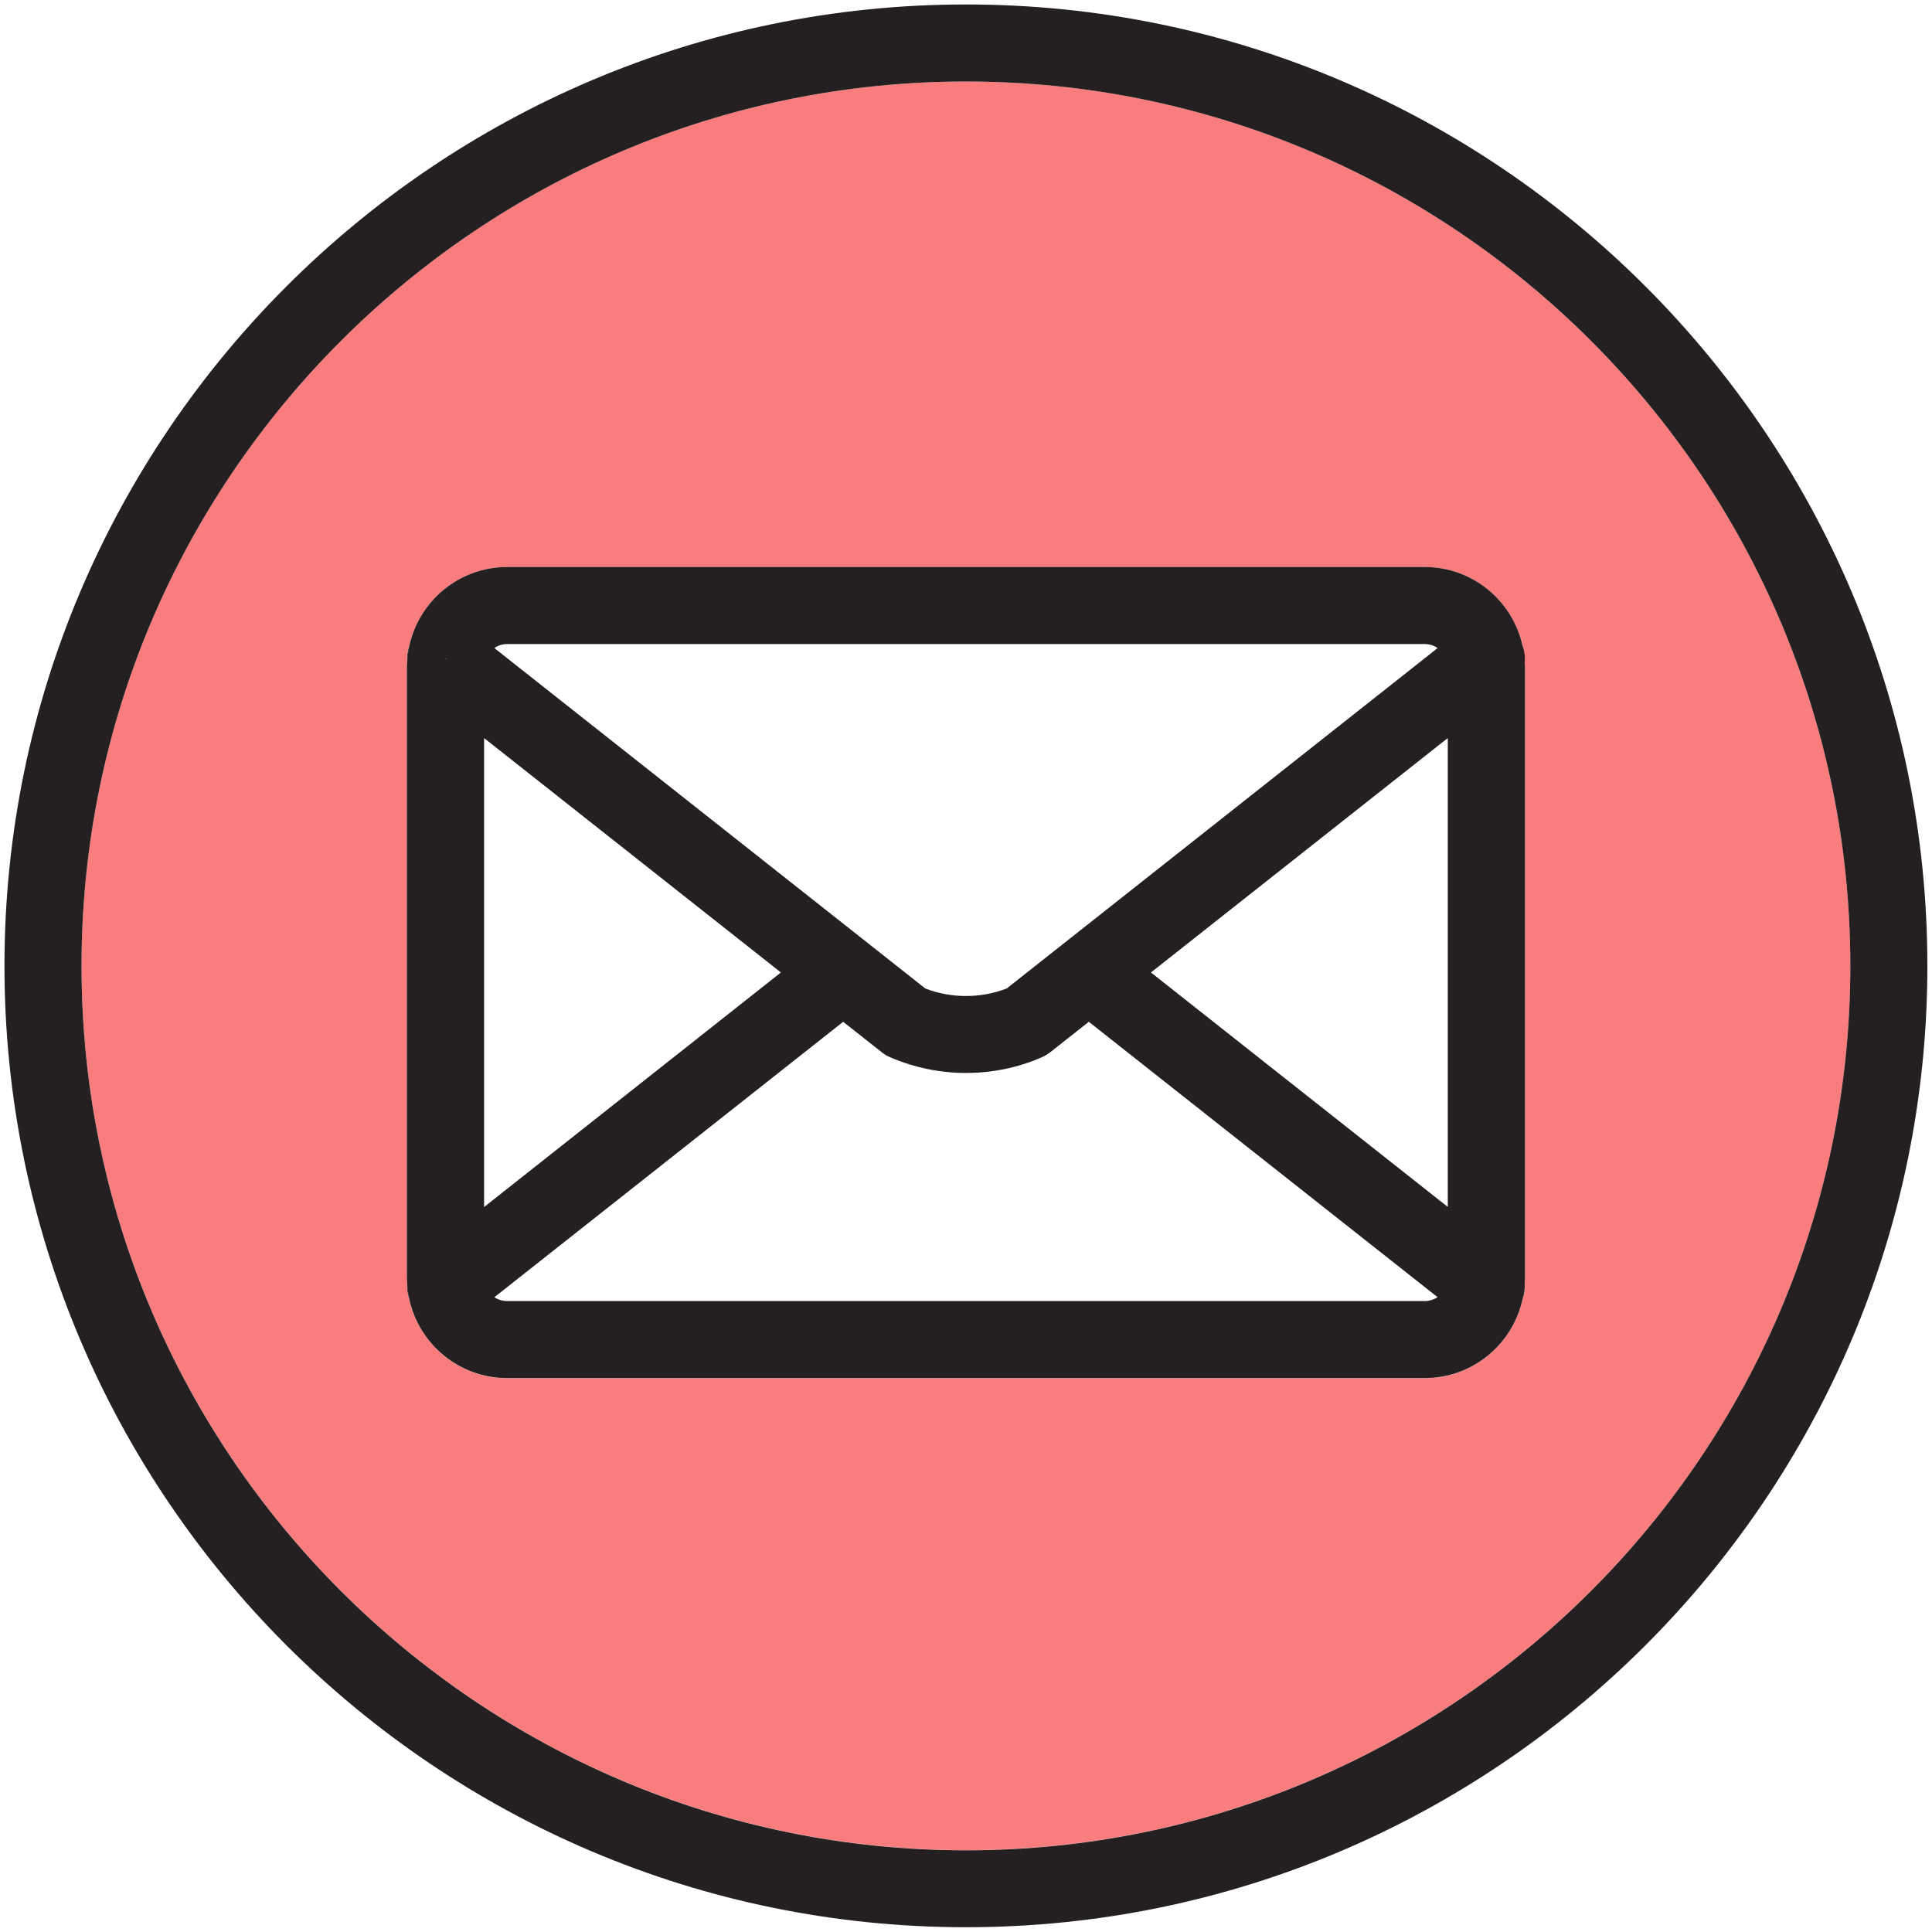
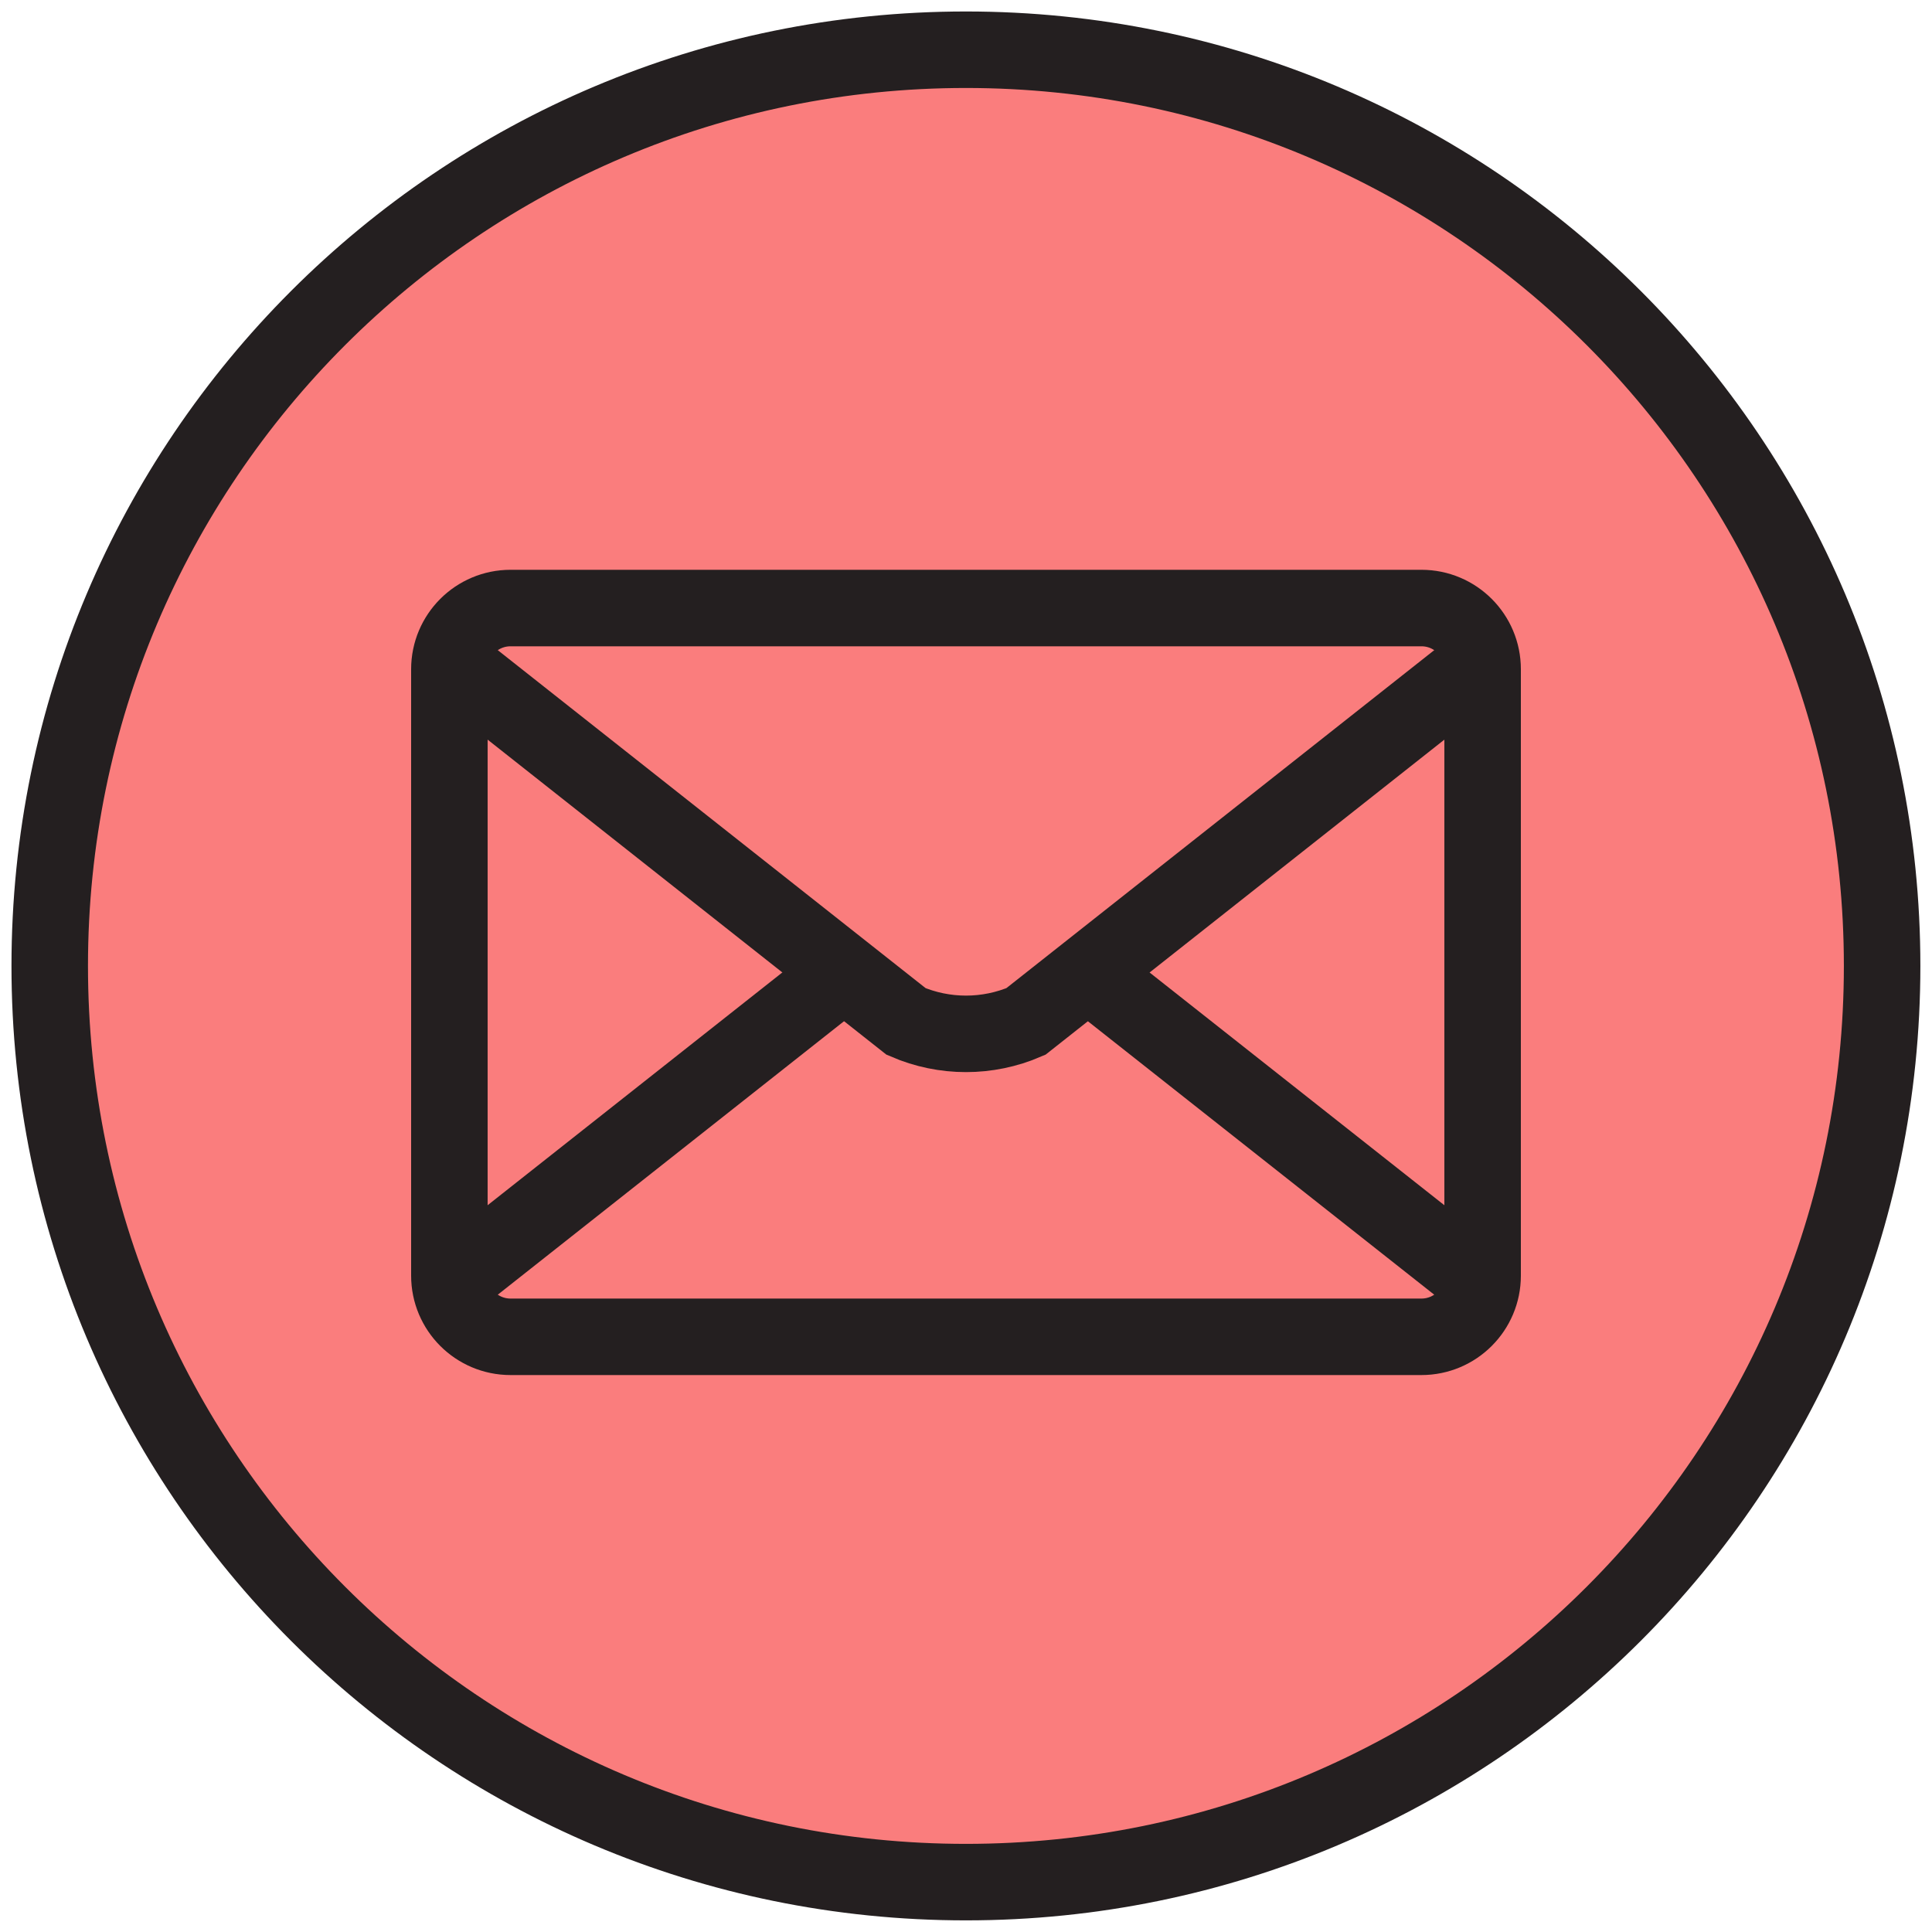
- <svg xmlns="http://www.w3.org/2000/svg" version="1.1" id="Layer_1" x="0px" y="0px" viewBox="0 0 125.36 125.36" style="enable-background:new 0 0 125.36 125.36;" xml:space="preserve">
+ <svg xmlns="http://www.w3.org/2000/svg" version="1.1" id="Layer_1" x="0px" y="0px" viewBox="0 0 126.27 126.27" style="enable-background:new 0 0 126.27 126.27;" xml:space="preserve">
  <style type="text/css">
- 	.st0{fill:#FA7D7D;}
- 	.st1{fill:#241F20;}
+ 	.st0{fill:#FA7D7D;stroke:#241F20;stroke-width:5;stroke-miterlimit:10;}
+ 	.st1{fill:none;stroke:#241F20;stroke-width:5;stroke-miterlimit:10;}
</style>
-   <g>
-     <path class="st0" d="M62.68,5.29c-31.64,0-57.39,25.74-57.39,57.38s25.74,57.38,57.39,57.38c31.64,0,57.38-25.74,57.38-57.38   S94.32,5.29,62.68,5.29z M98.95,82.92c0,0.11-0.01,0.21-0.02,0.32c0.04,0.36-0.01,0.73-0.14,1.08c-0.64,2.92-3.24,5.11-6.35,5.11   H32.91c-3.11,0-5.71-2.19-6.35-5.11c-0.12-0.35-0.17-0.72-0.14-1.08c-0.01-0.1-0.02-0.21-0.02-0.31V43.29   c0-0.11,0.01-0.21,0.02-0.32c-0.04-0.36,0.01-0.72,0.14-1.07c0.64-2.92,3.24-5.11,6.35-5.11h59.53c3.11,0,5.71,2.19,6.35,5.11   c0.12,0.35,0.17,0.71,0.14,1.07c0.01,0.11,0.02,0.21,0.02,0.32V82.92z" />
-     <path class="st1" d="M62.68,0.29c-34.4,0-62.39,27.99-62.39,62.38s27.99,62.38,62.39,62.38c34.4,0,62.38-27.99,62.38-62.38   S97.08,0.29,62.68,0.29z M62.68,120.06c-31.64,0-57.39-25.74-57.39-57.38S31.04,5.29,62.68,5.29c31.64,0,57.38,25.74,57.38,57.38   S94.32,120.06,62.68,120.06z" />
-     <path class="st1" d="M26.43,42.97c0.02-0.37,0.06-0.73,0.14-1.07C26.44,42.25,26.39,42.61,26.43,42.97z" />
-     <path class="st1" d="M28.91,42.73l0.05,0.04c0-0.01,0-0.03,0-0.04H28.91z" />
-     <path class="st1" d="M26.57,84.31c-0.08-0.35-0.12-0.71-0.14-1.08C26.39,83.59,26.44,83.96,26.57,84.31z" />
-     <path class="st1" d="M98.93,42.97c0.04-0.36-0.01-0.72-0.14-1.07c-0.64-2.92-3.24-5.11-6.35-5.11H32.91   c-3.11,0-5.71,2.19-6.35,5.11c-0.08,0.35-0.12,0.71-0.14,1.07c-0.01,0.11-0.02,0.21-0.02,0.32v39.63c0,0.11,0.01,0.21,0.02,0.31   c0.02,0.37,0.06,0.73,0.14,1.08c0.64,2.92,3.24,5.11,6.35,5.11h59.53c3.11,0,5.71-2.19,6.35-5.11c0.12-0.35,0.17-0.72,0.14-1.08   c0.01-0.11,0.02-0.21,0.02-0.32V43.29C98.95,43.18,98.94,43.08,98.93,42.97z M32.91,41.79h59.53c0.31,0,0.6,0.09,0.84,0.26   l-0.87,0.69l-27.09,21.4c-1.7,0.65-3.59,0.65-5.28,0l-27.09-21.4l-0.87-0.69C32.32,41.88,32.6,41.79,32.91,41.79z M28.96,42.77   l-0.05-0.04h0.06C28.97,42.74,28.97,42.75,28.96,42.77z M31.41,47.89L50.67,63.1L31.41,78.32V47.89z M92.45,84.42H32.91   c-0.31,0-0.6-0.09-0.83-0.25l22.63-17.87l2.51,1.98c0.17,0.14,0.36,0.25,0.56,0.33c1.56,0.67,3.23,1.01,4.9,1.01   c1.67,0,3.34-0.33,4.9-1.01c0.2-0.09,0.39-0.2,0.56-0.33l2.51-1.98l22.63,17.87C93.04,84.32,92.76,84.42,92.45,84.42z M93.95,78.32   L74.68,63.1l19.26-15.21V78.32z" />
-   </g>
+   <circle class="st0" cx="63.13" cy="63.13" r="59.88" />
+   <path class="st1" d="M92.9,87.37H33.37c-2.21,0-4-1.79-4-4V43.74c0-2.21,1.79-4,4-4H92.9c2.21,0,4,1.79,4,4v39.63  C96.9,85.58,95.11,87.37,92.9,87.37z" />
+   <path class="st1" d="M29.37,43.18l29.85,23.58c2.5,1.08,5.33,1.08,7.83,0L96.9,43.18" />
+   <line class="st1" x1="55.16" y1="63.56" x2="29.37" y2="83.93" />
+   <line class="st1" x1="71.1" y1="63.56" x2="96.9" y2="83.93" />
</svg>
